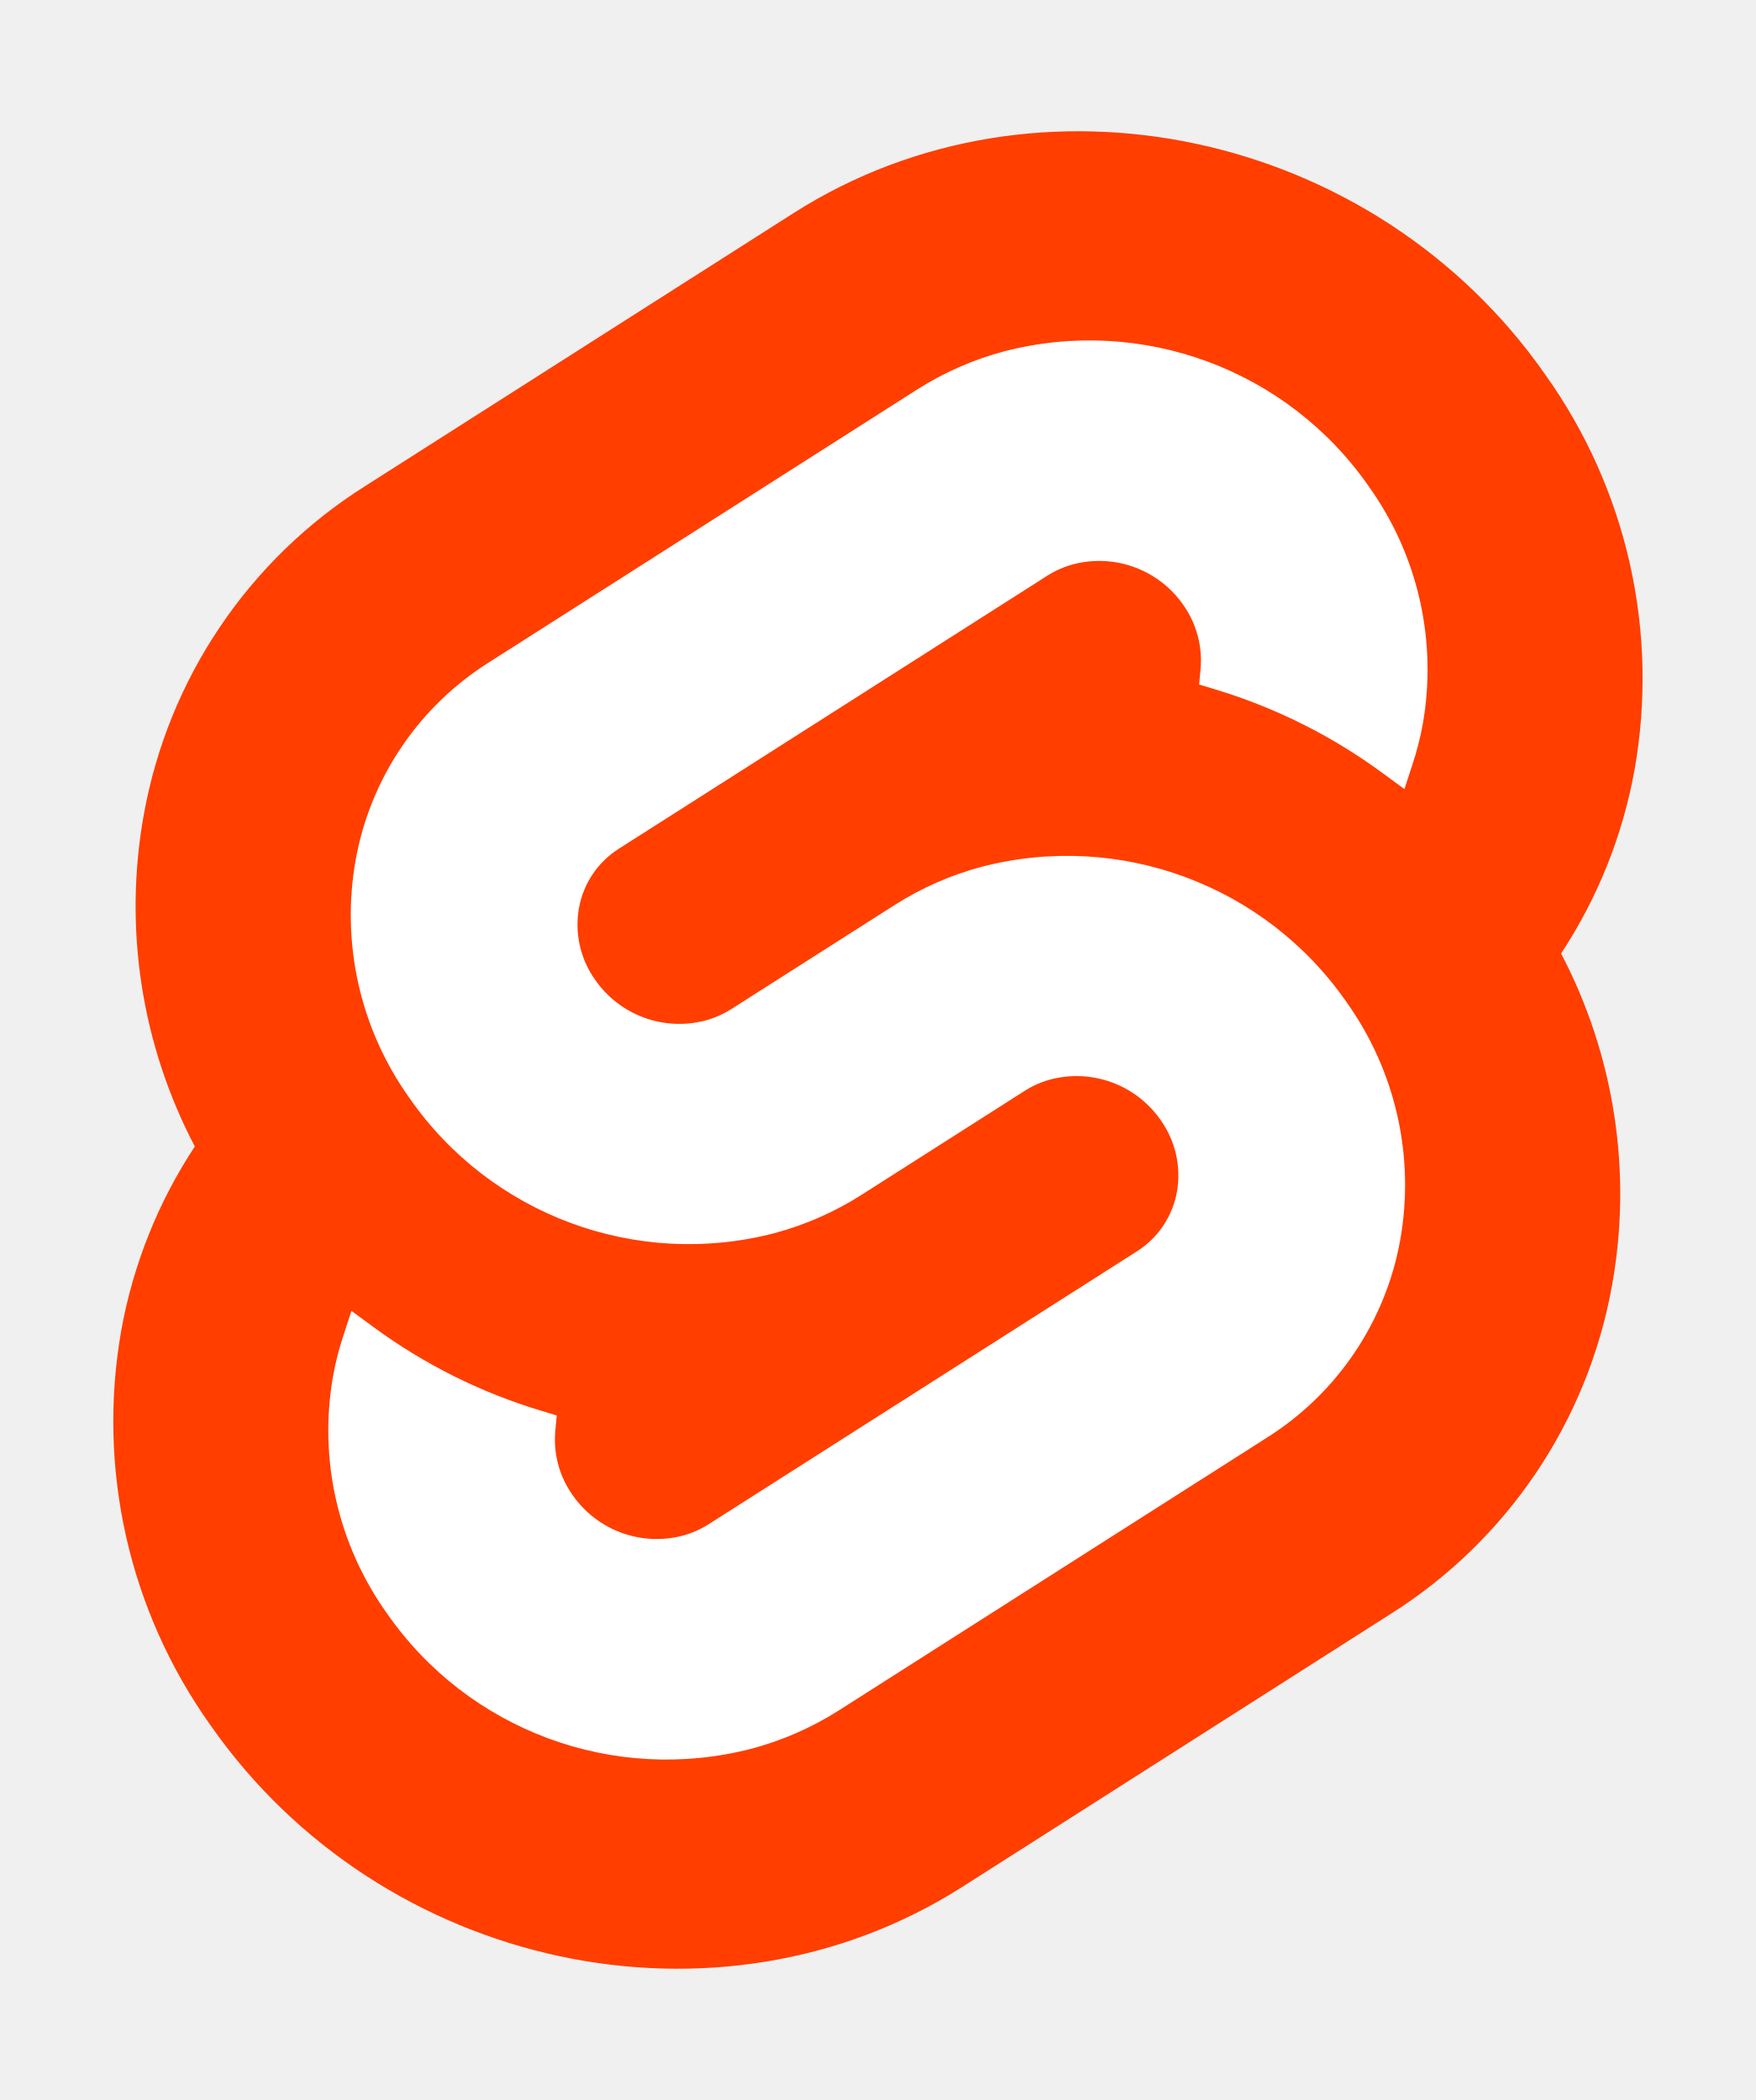
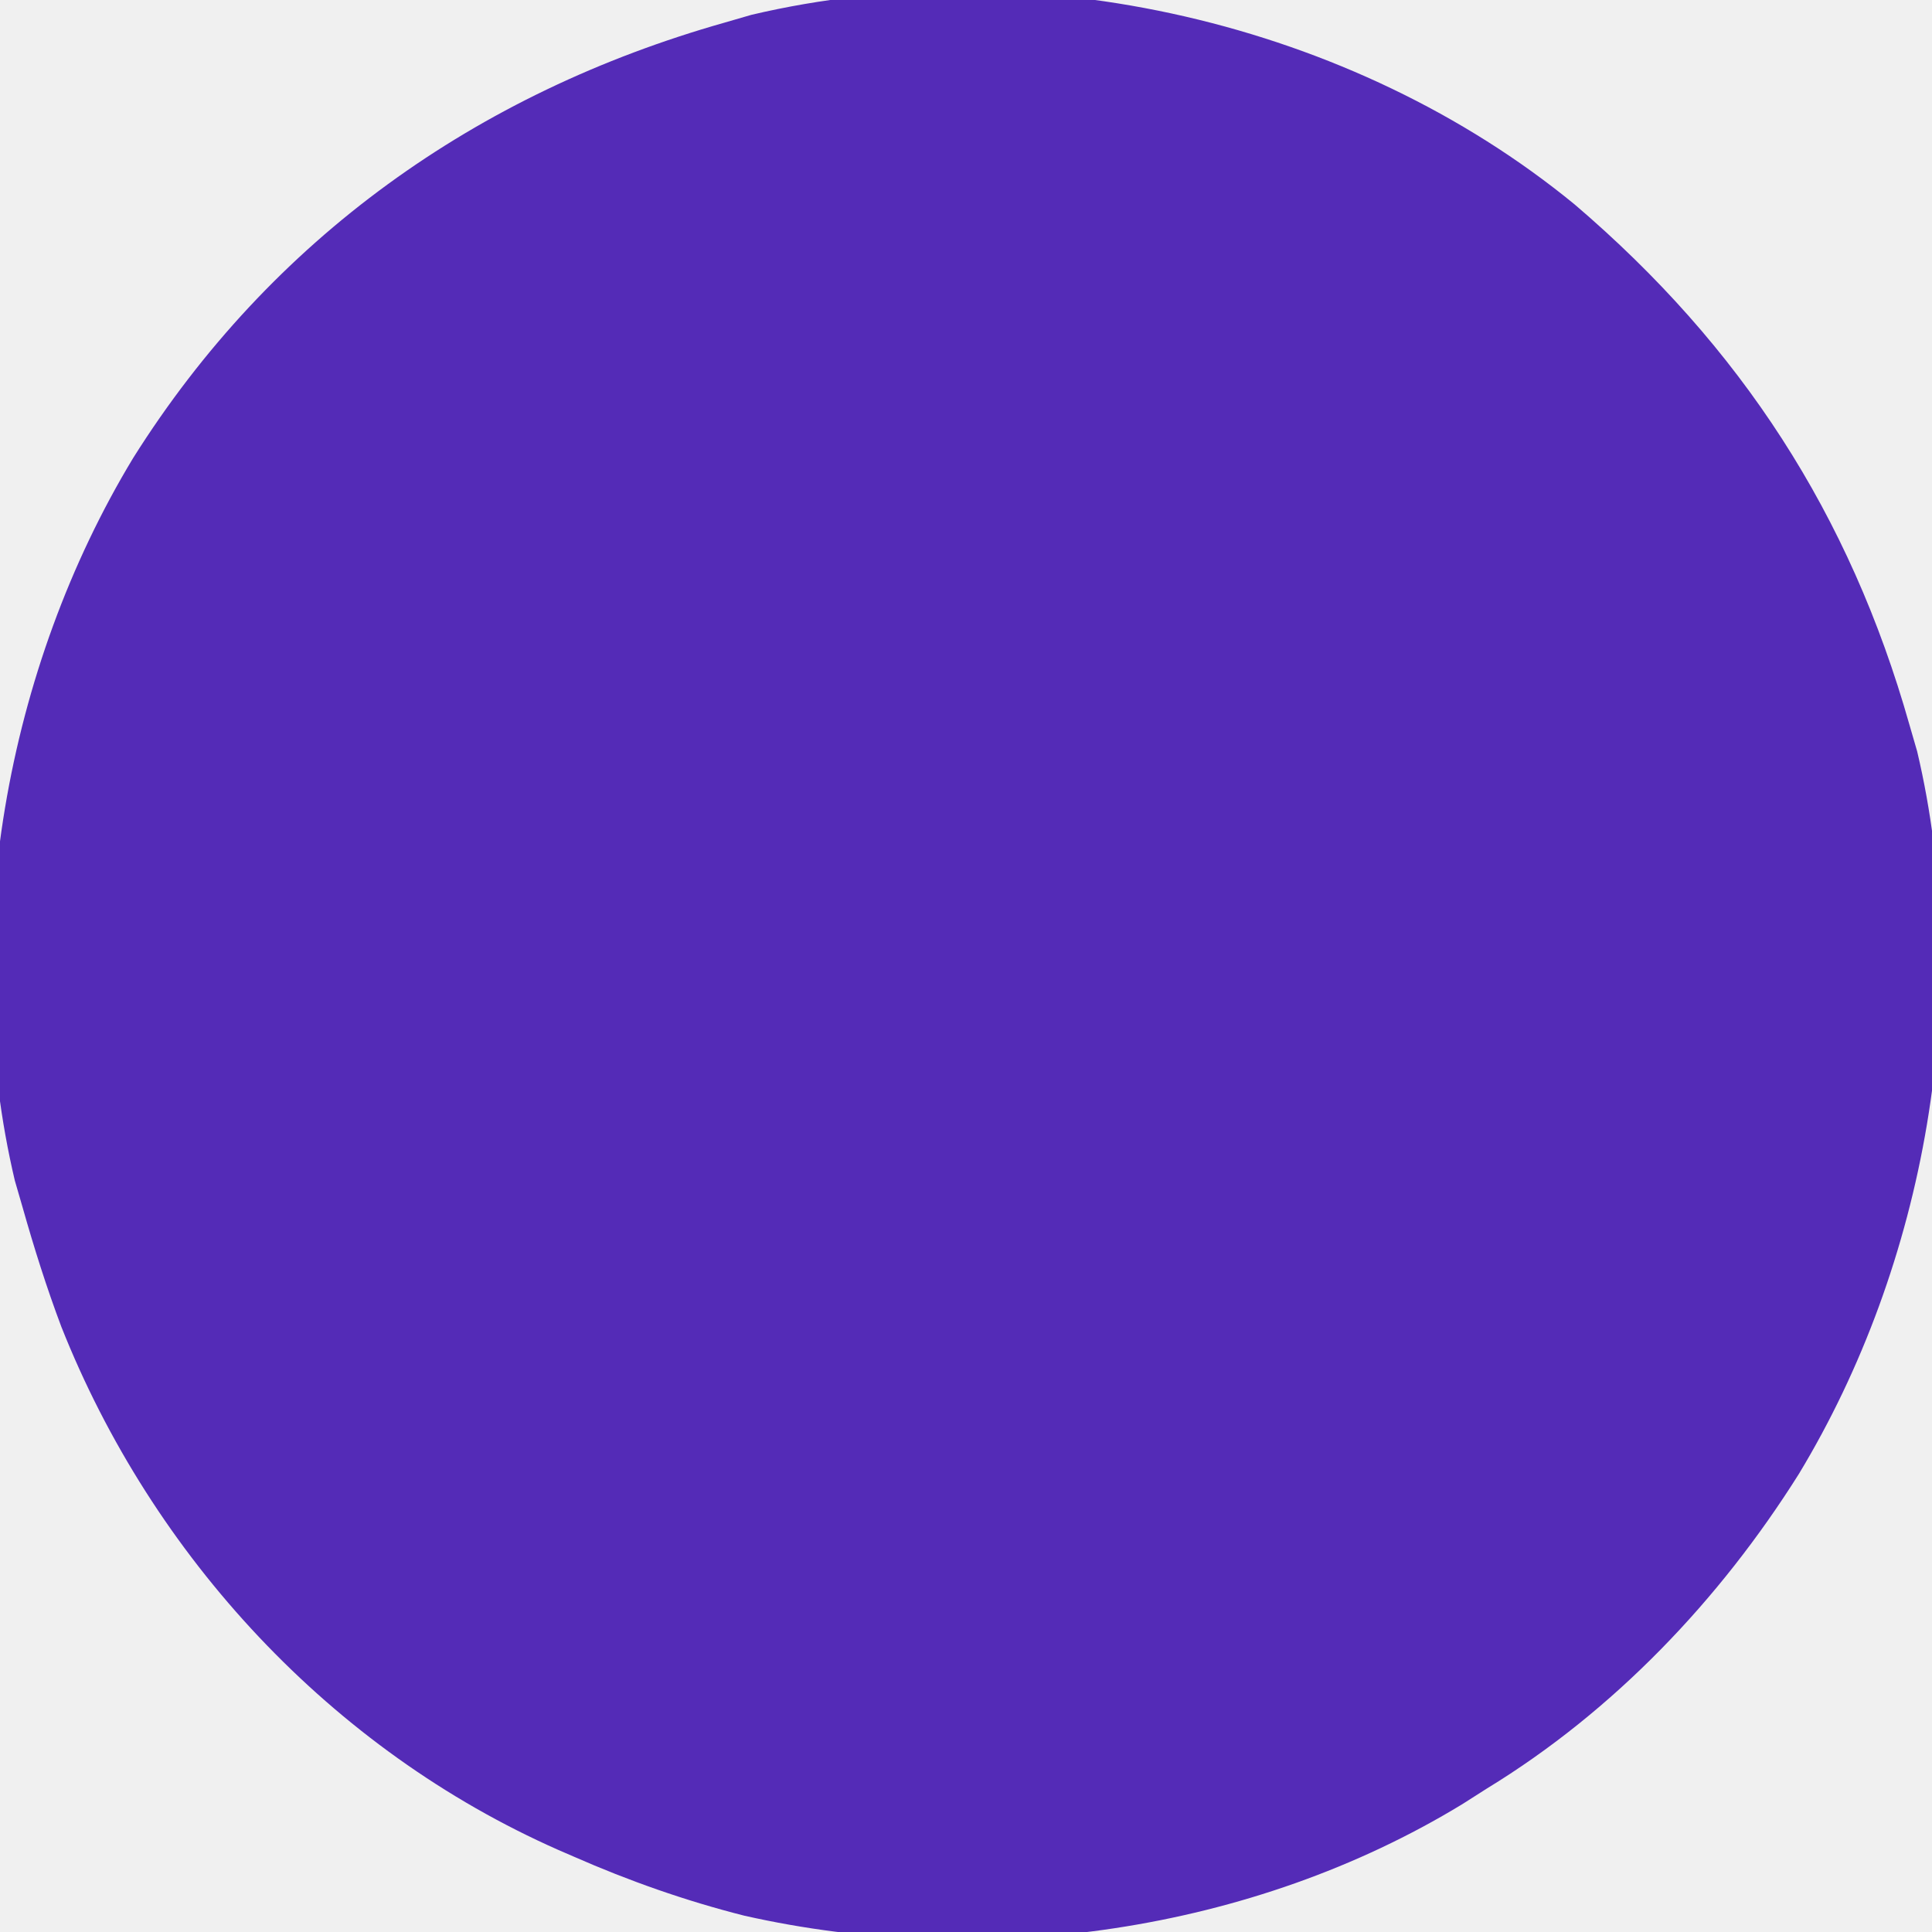
- <svg xmlns="http://www.w3.org/2000/svg" width="107" height="128" viewBox="0 0 107 128">
-   <path d="M94.157 22.819c-10.4-14.885-30.94-19.297-45.792-9.835L22.282 29.608A29.92 29.92 0 0 0 8.764 49.65a31.5 31.5 0 0 0 3.108 20.231 30 30 0 0 0-4.477 11.183 31.9 31.9 0 0 0 5.448 24.116c10.402 14.887 30.942 19.297 45.791 9.835l26.083-16.624A29.92 29.92 0 0 0 98.235 78.35a31.53 31.53 0 0 0-3.105-20.232 30 30 0 0 0 4.474-11.182 31.88 31.88 0 0 0-5.447-24.116" style="fill:#ff3e00" />
-   <path d="M45.817 106.582a20.72 20.72 0 0 1-22.237-8.243 19.17 19.17 0 0 1-3.277-14.503 18 18 0 0 1 .624-2.435l.49-1.498 1.337.981a33.6 33.6 0 0 0 10.203 5.098l.97.294-.09.968a5.85 5.85 0 0 0 1.052 3.878 6.24 6.24 0 0 0 6.695 2.485 5.8 5.8 0 0 0 1.603-.704L69.27 76.28a5.43 5.43 0 0 0 2.45-3.631 5.8 5.8 0 0 0-.987-4.371 6.24 6.24 0 0 0-6.698-2.487 5.7 5.7 0 0 0-1.6.704l-9.953 6.345a19 19 0 0 1-5.296 2.326 20.72 20.72 0 0 1-22.237-8.243 19.17 19.17 0 0 1-3.277-14.502 17.99 17.99 0 0 1 8.13-12.052l26.081-16.623a19 19 0 0 1 5.3-2.329 20.72 20.72 0 0 1 22.237 8.243 19.17 19.17 0 0 1 3.277 14.503 18 18 0 0 1-.624 2.435l-.49 1.498-1.337-.98a33.6 33.6 0 0 0-10.203-5.1l-.97-.294.09-.968a5.86 5.86 0 0 0-1.052-3.878 6.24 6.24 0 0 0-6.696-2.485 5.8 5.8 0 0 0-1.602.704L37.73 51.72a5.42 5.42 0 0 0-2.449 3.63 5.79 5.79 0 0 0 .986 4.372 6.24 6.24 0 0 0 6.698 2.486 5.8 5.8 0 0 0 1.602-.704l9.952-6.342a19 19 0 0 1 5.295-2.328 20.72 20.72 0 0 1 22.237 8.242 19.17 19.17 0 0 1 3.277 14.503 18 18 0 0 1-8.13 12.053l-26.081 16.622a19 19 0 0 1-5.3 2.328" style="fill:#fff" />
+ <svg xmlns="http://www.w3.org/2000/svg" version="1.1" width="256" height="256">
+   <path d="M0 0 C22.039 18.812 36.466 41.064 44.352 68.91 C44.693 70.088 45.035 71.267 45.387 72.48 C52.921 104.368 46.539 140.386 29.711 168.215 C19.224 184.896 5.202 199.627 -11.648 209.91 C-12.721 210.593 -13.793 211.277 -14.898 211.98 C-42.759 228.942 -78.251 233.926 -110.03 226.747 C-117.819 224.777 -125.298 222.14 -132.648 218.91 C-133.303 218.627 -133.957 218.344 -134.631 218.052 C-164.726 204.766 -188.433 179.189 -200.52 148.714 C-202.479 143.515 -204.135 138.254 -205.648 132.91 C-205.99 131.732 -206.332 130.554 -206.684 129.34 C-214.217 97.452 -207.836 61.435 -191.008 33.605 C-172.719 4.516 -145.473 -14.794 -112.648 -24.09 C-111.47 -24.431 -110.292 -24.773 -109.078 -25.125 C-71.912 -33.906 -29.438 -24.147 0 0 Z " fill="#542BB7" transform="translate(208.6484,27.08984)" />
</svg>
